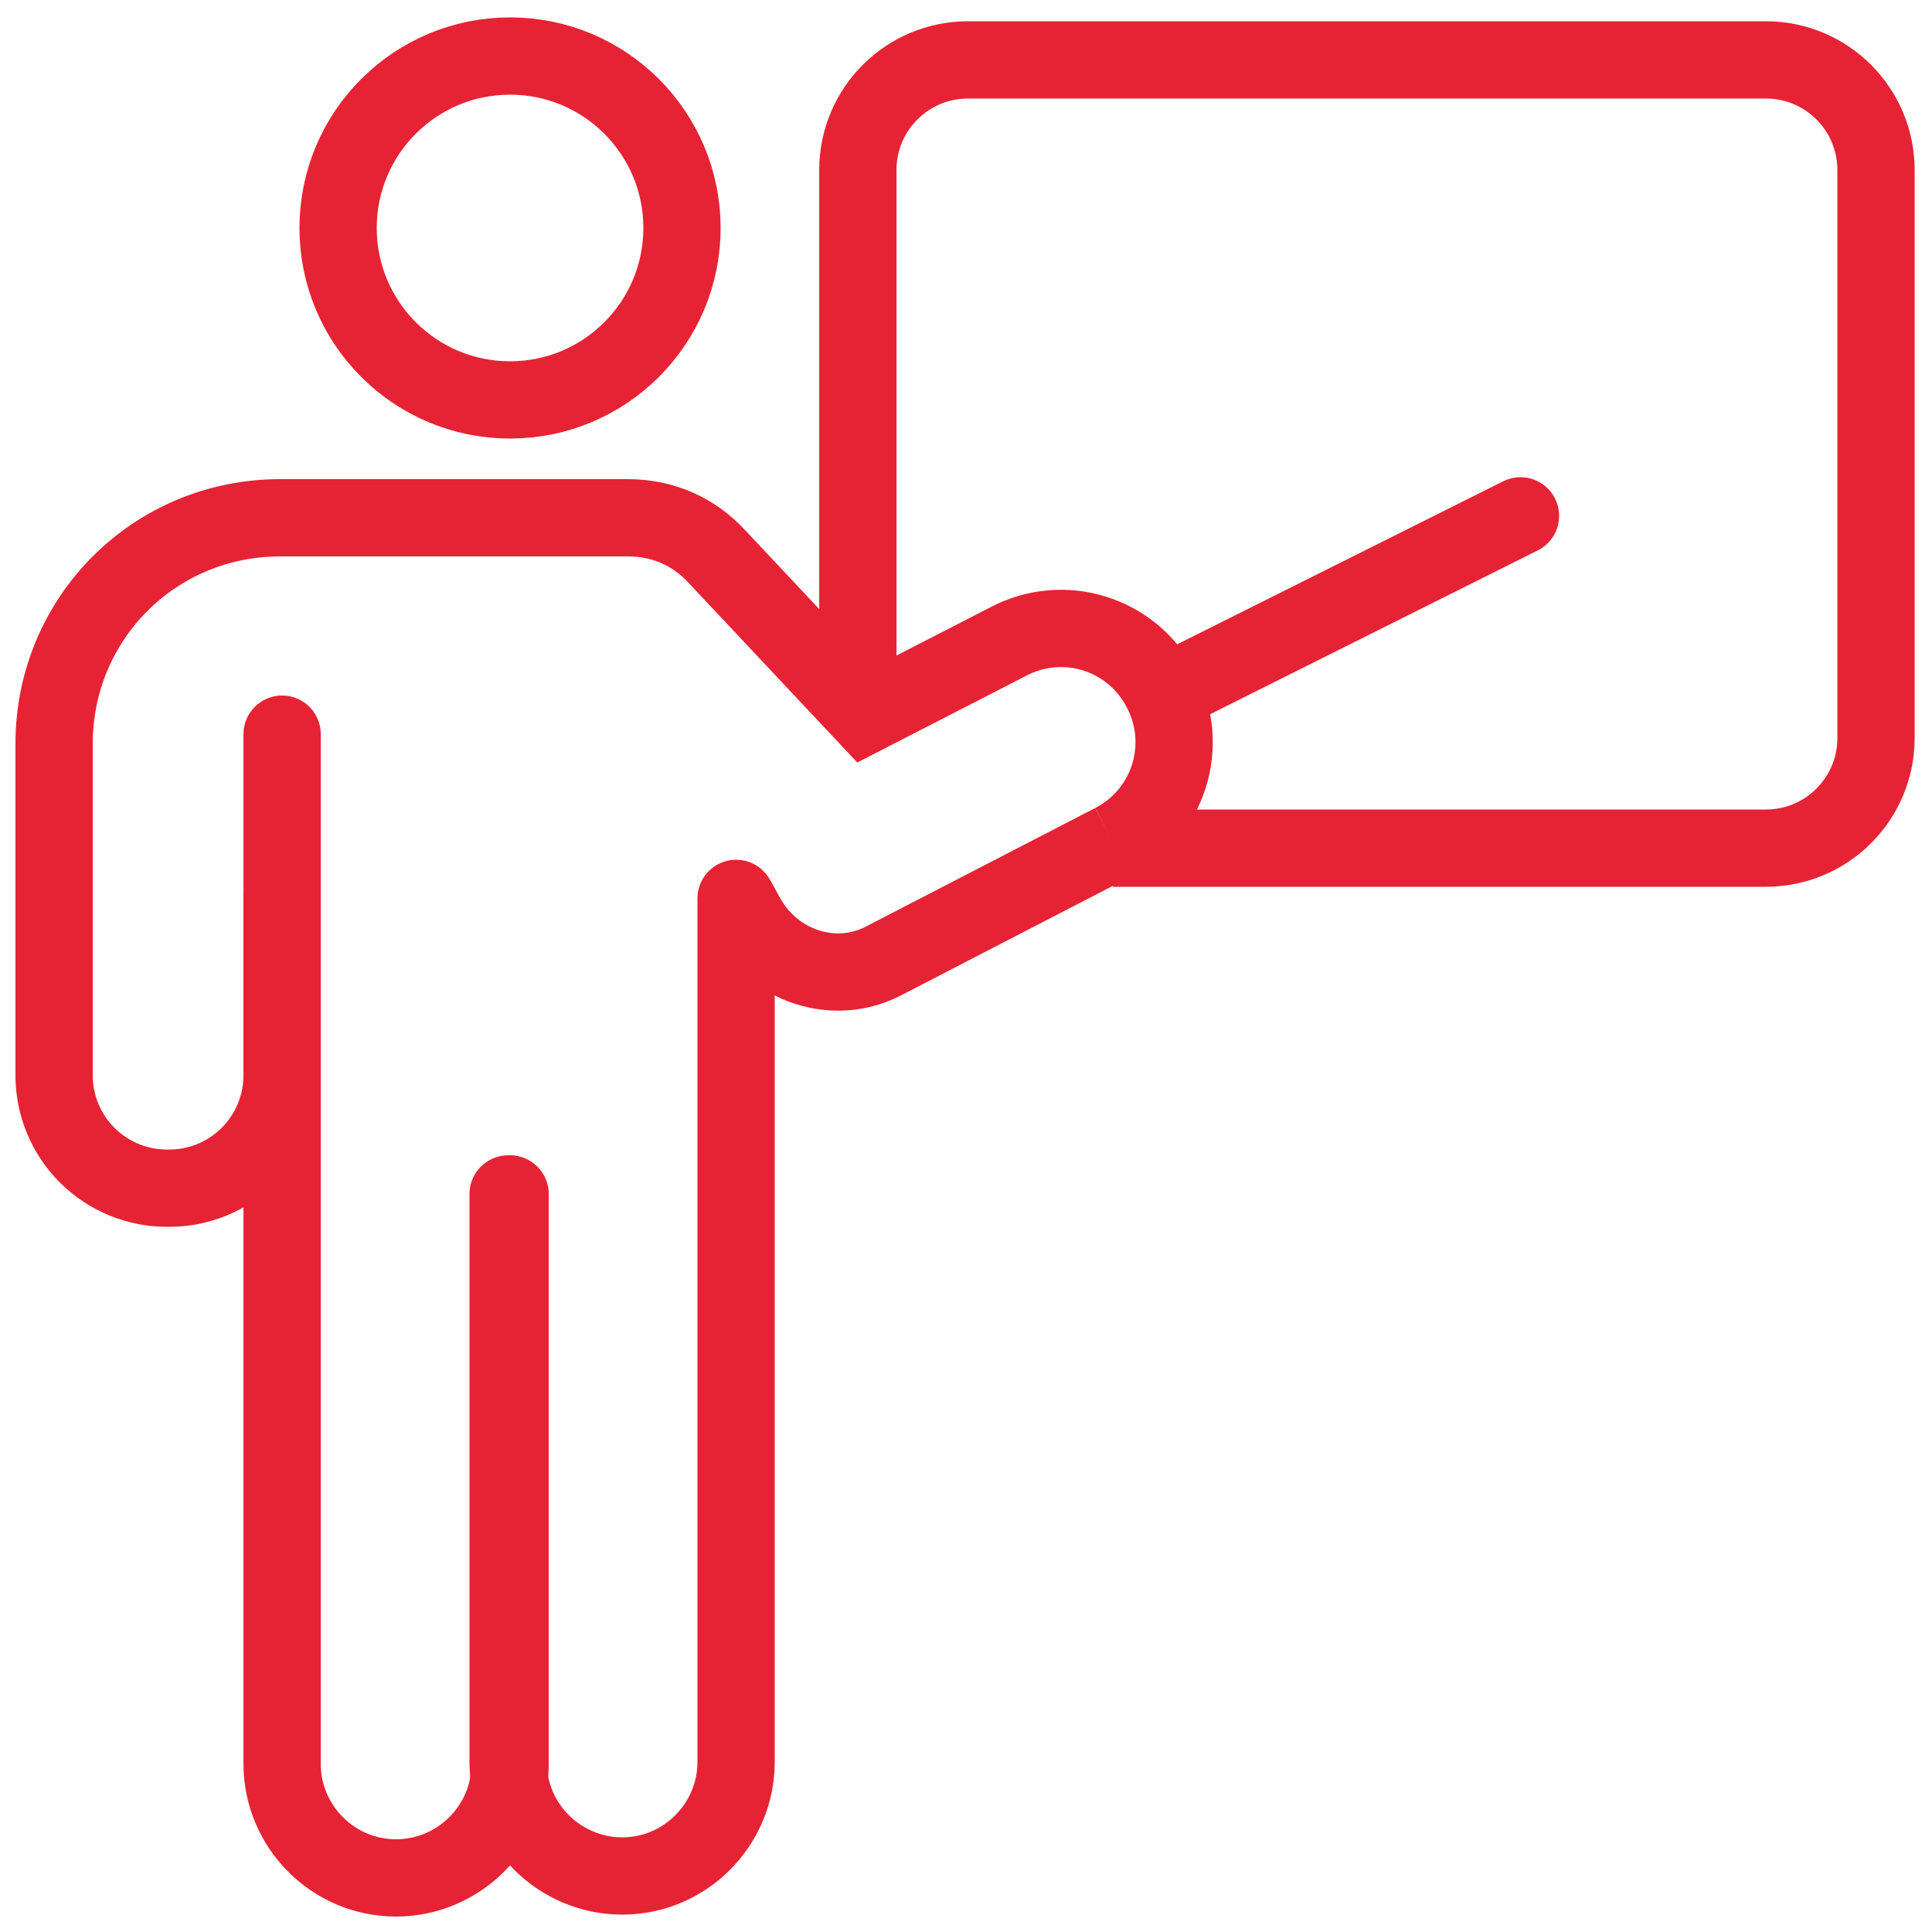
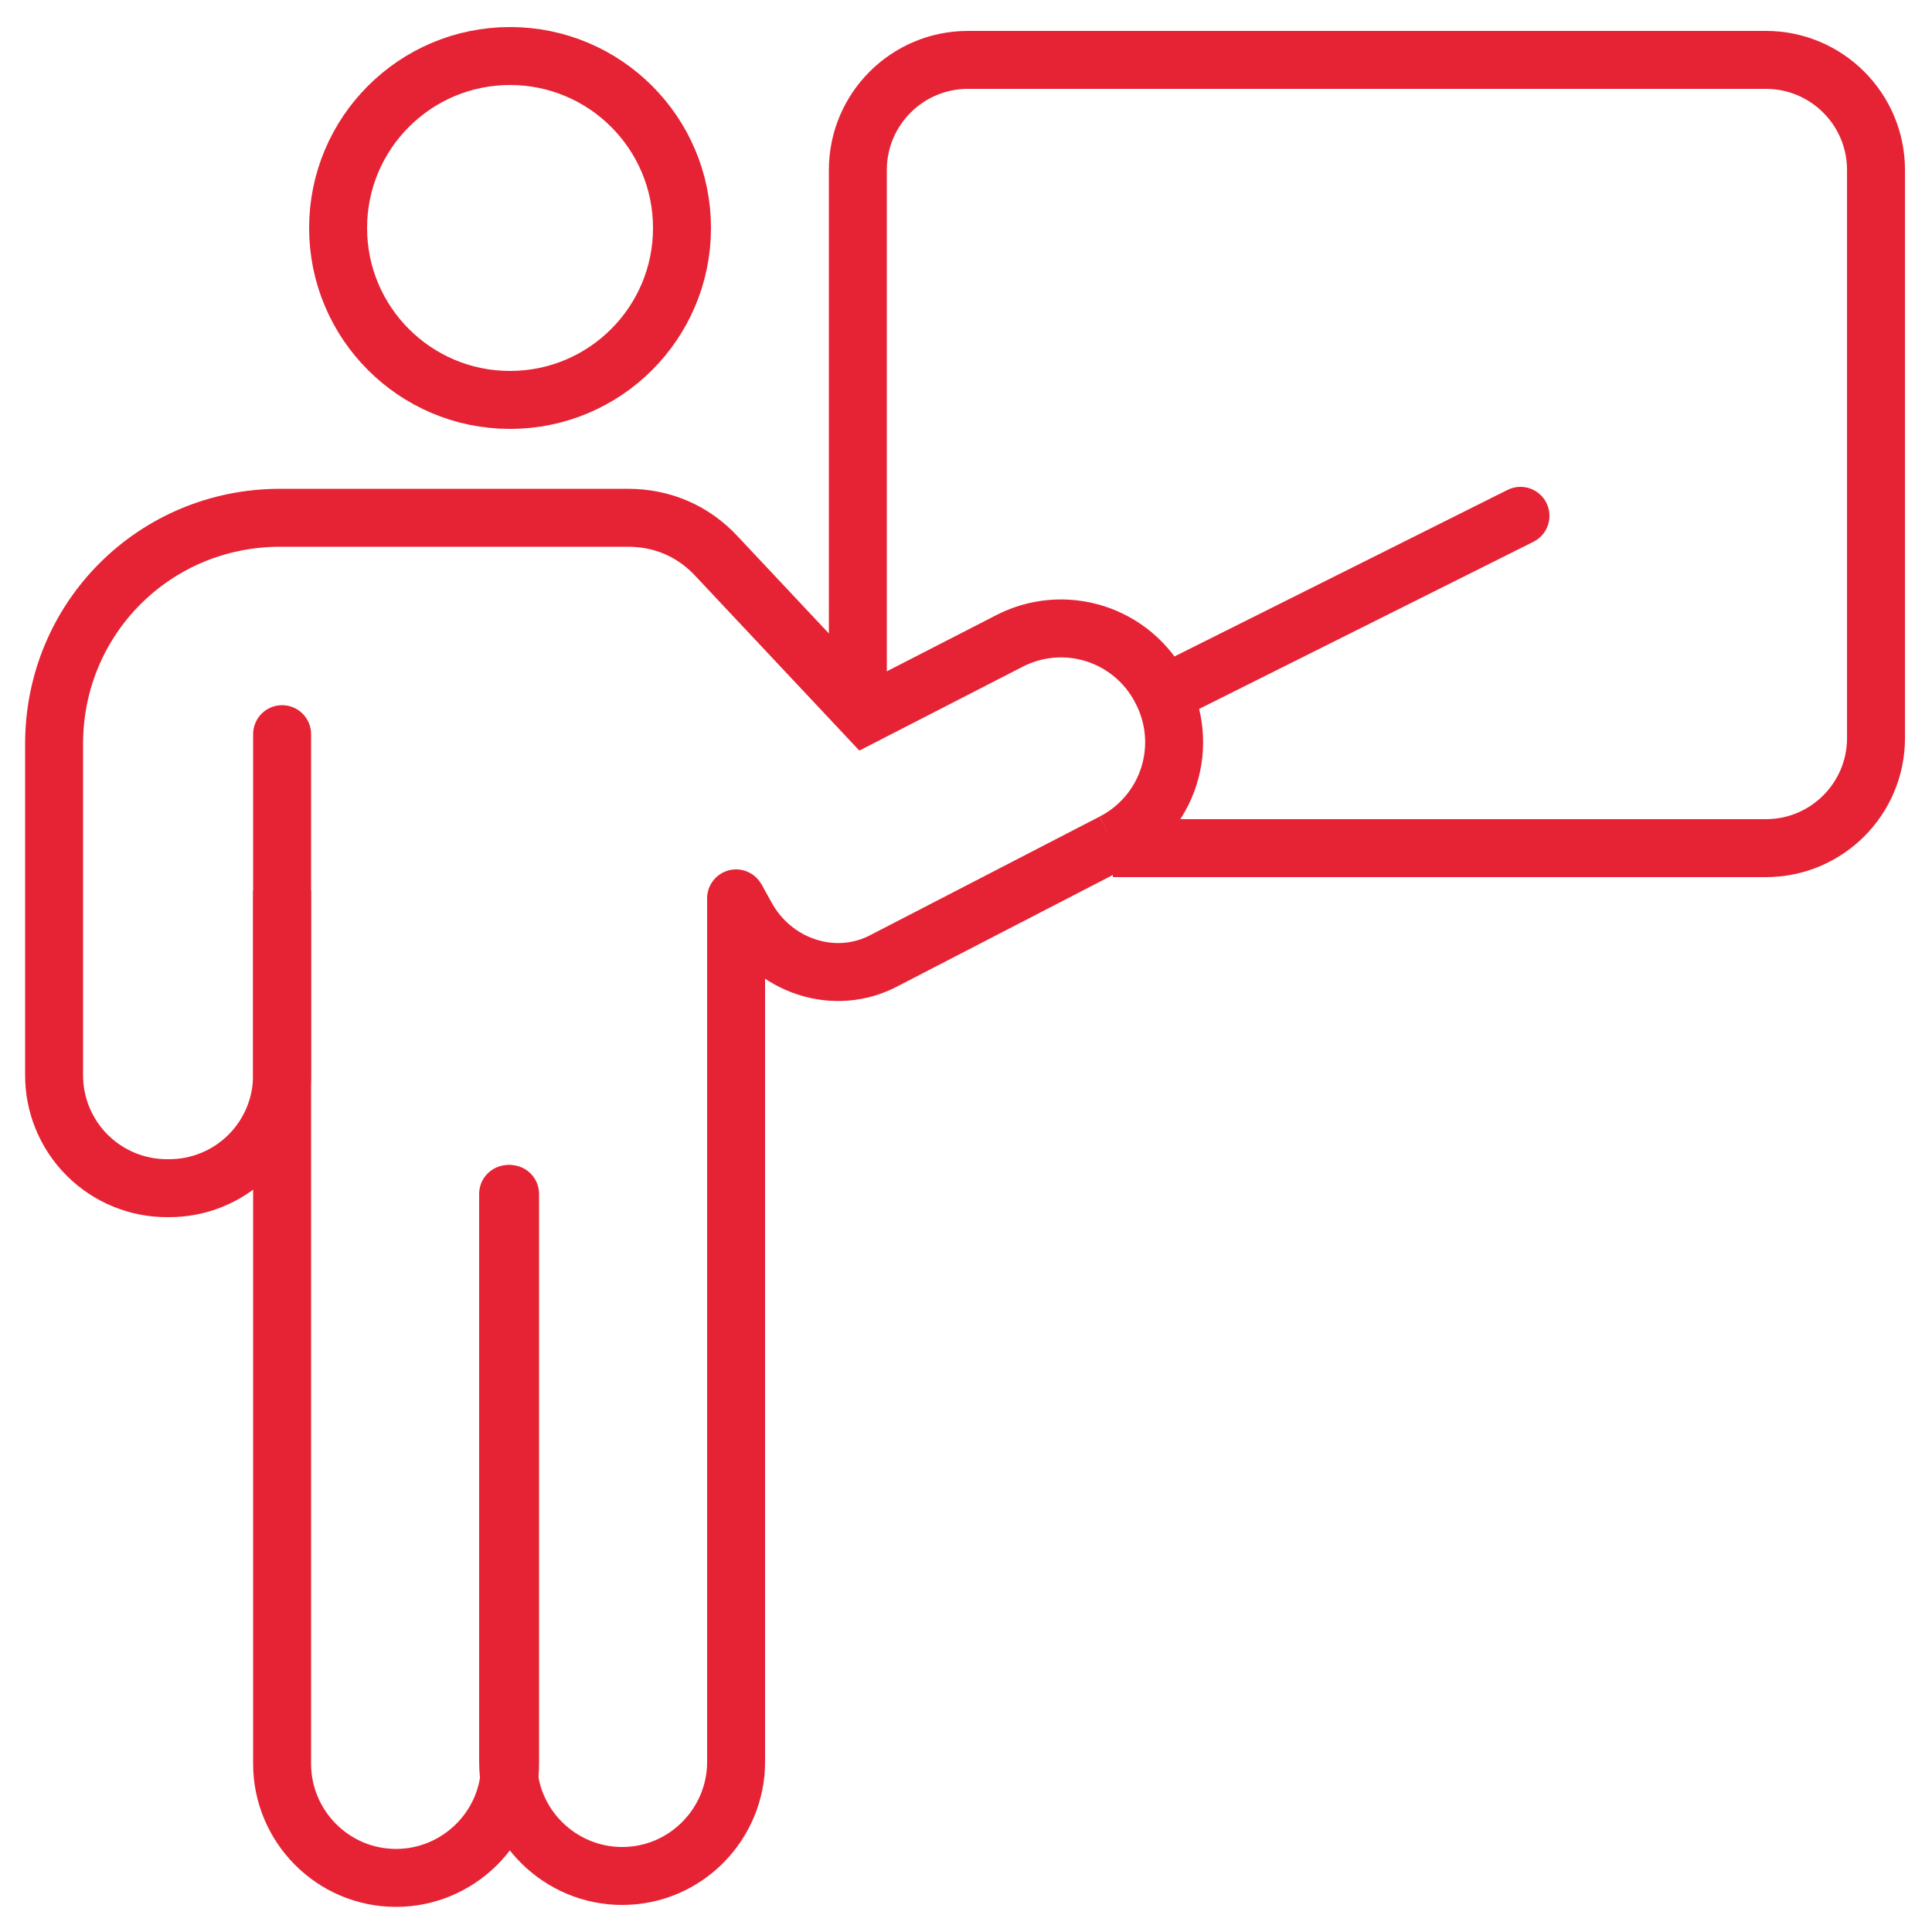
- <svg width="50" height="50" fill="none" stroke="#e62334" stroke-width="2" stroke-miterlimit="10">
+ <svg width="50" height="50" fill="none" stroke="#e62334" stroke-width="1.5" stroke-miterlimit="10">
  <path d="M13.2 10.35a4.45 4.45 0 0 0 0-8.9 4.45 4.45 0 1 0 0 8.9zm9.001 7.95V4.4a2.85 2.85 0 0 1 2.85-2.85h20.65a2.85 2.85 0 0 1 2.85 2.85v14.7a2.85 2.85 0 0 1-2.85 2.85h-16.9" />
  <g stroke-linecap="round">
    <path d="M7.301 19v26.65c0 1.6 1.3 2.95 2.95 2.95 1.6 0 2.95-1.3 2.95-2.95V30.9" />
    <path d="M19.05 23.25V45.6c0 1.6-1.3 2.95-2.95 2.95-1.6 0-2.95-1.3-2.95-2.95V30.9" />
  </g>
  <path d="M28.8 21.8a2.91 2.91 0 0 0 1.25-3.95 2.91 2.91 0 0 0-3.95-1.25l-3.7 1.9-3.85-4.1c-.6-.65-1.4-1-2.3-1h-9C4 13.4 1.4 16 1.4 19.25v8.55a2.92 2.92 0 0 0 2.95 2.95A2.92 2.92 0 0 0 7.3 27.8v-4.75m11.751.2l.25.45c.7 1.3 2.3 1.85 3.6 1.15l5.9-3.05" />
  <path d="M30.15 17.95l9.2-4.6" stroke-linecap="round" />
</svg>
